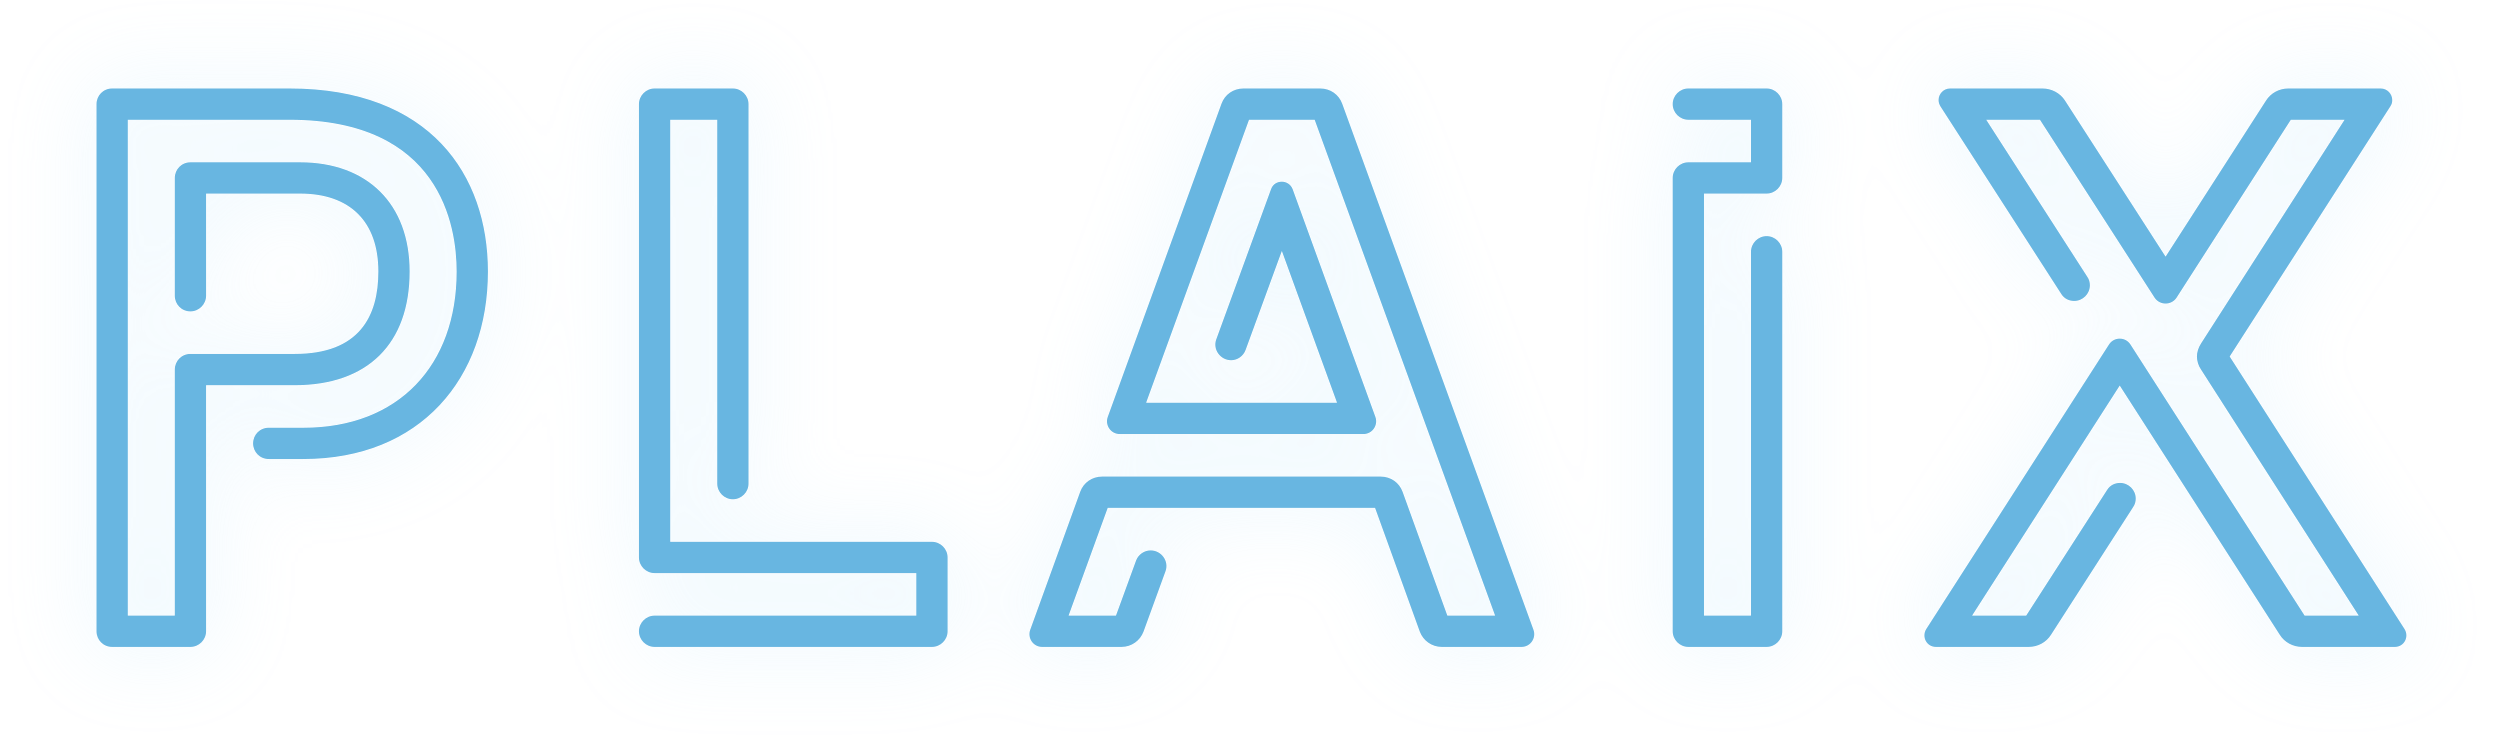
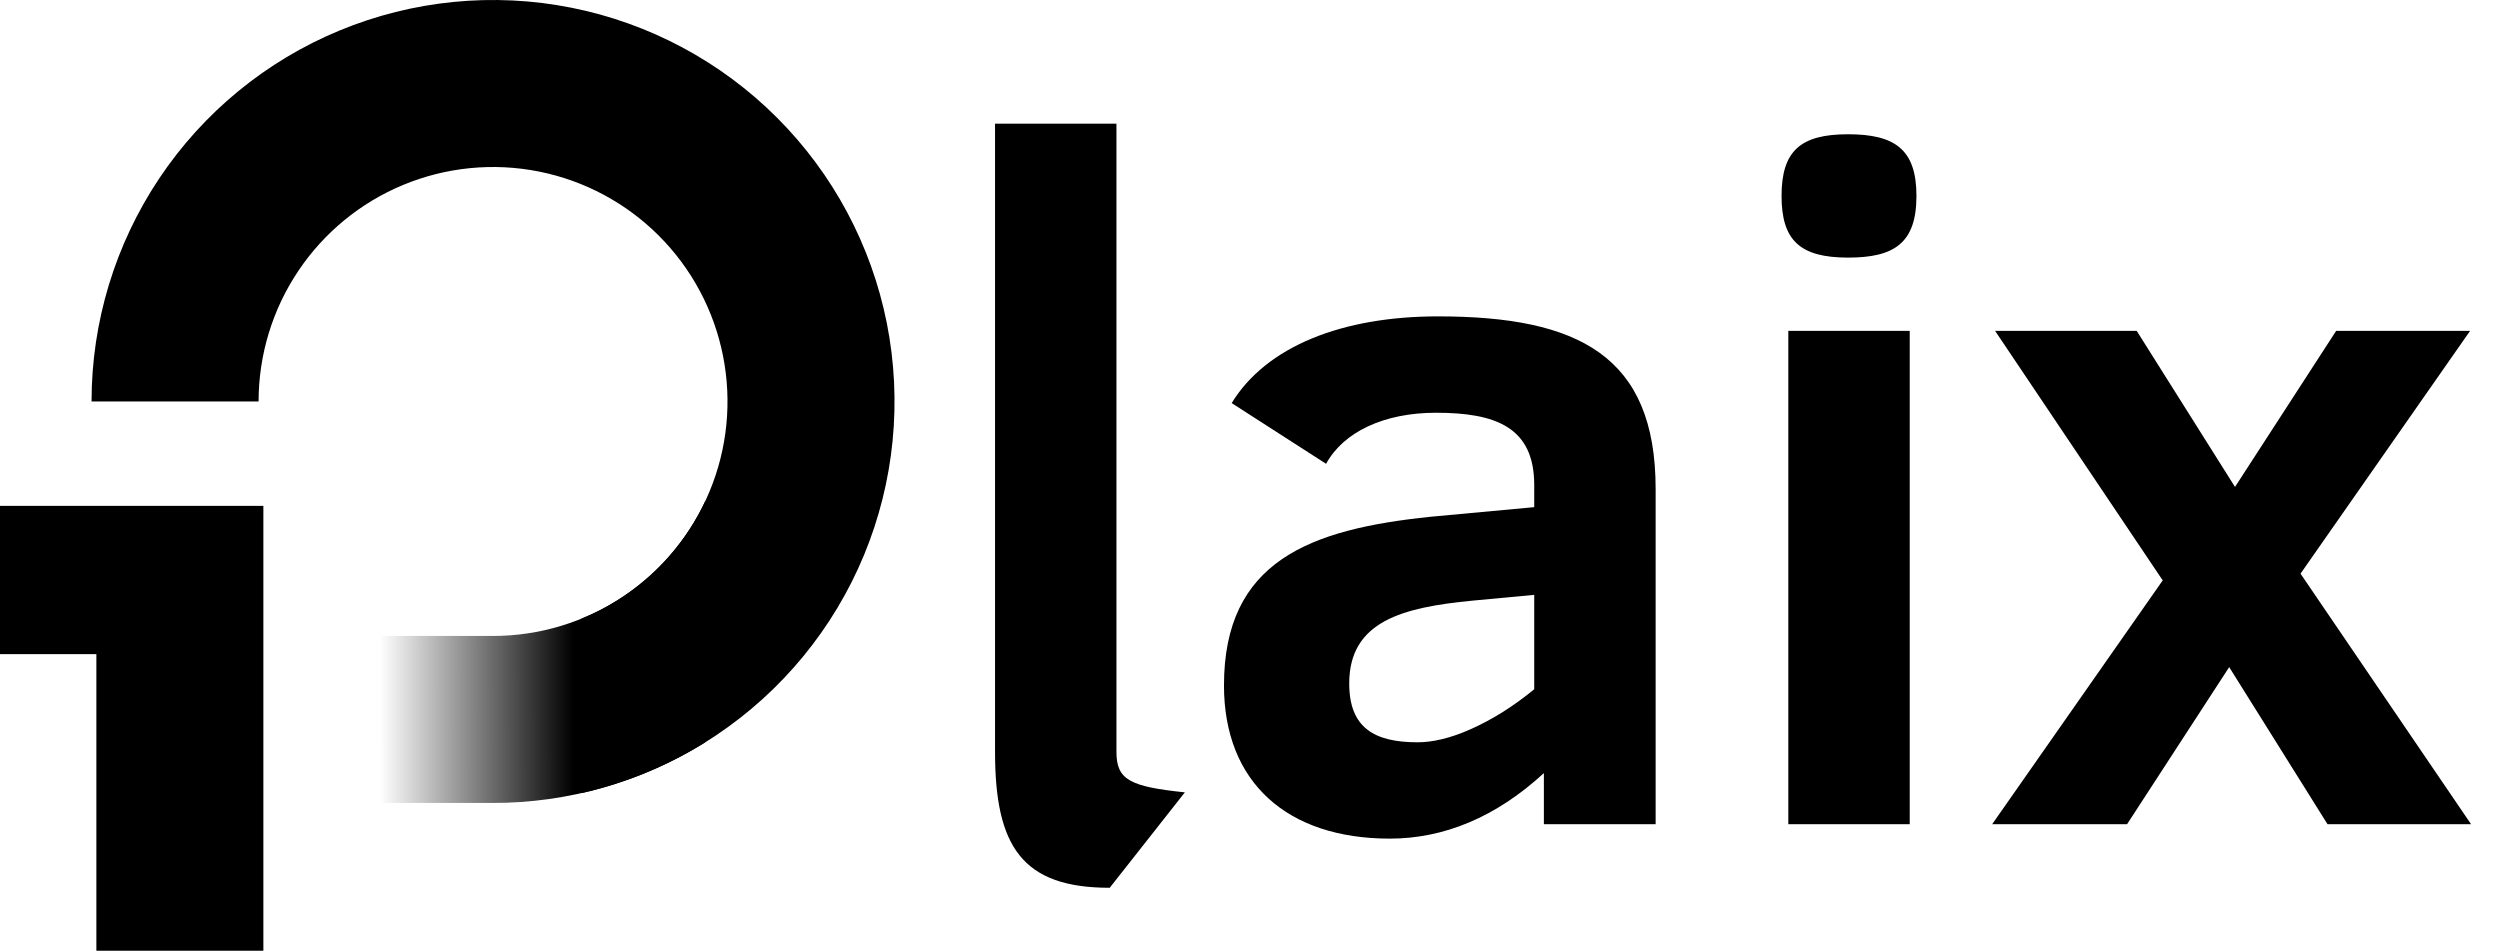
- <svg xmlns="http://www.w3.org/2000/svg" width="228" height="67" viewBox="0 0 228 67" fill="none">
-   <g filter="url(#filter0_d_802_115)">
-     <path d="M26.412 8.068H10.228C9.412 8.068 8.8 8.714 8.8 9.496V57.572C8.8 58.354 9.412 59 10.228 59H17.368C18.15 59 18.796 58.354 18.796 57.572V35.132H26.888C33.518 35.132 37.36 31.358 37.36 24.762C37.36 18.608 33.518 14.8 27.364 14.8H17.368C16.552 14.8 15.94 15.446 15.94 16.228V26.972C15.94 27.754 16.552 28.4 17.368 28.4C18.15 28.4 18.796 27.754 18.796 26.972V17.656H27.364C31.954 17.656 34.504 20.24 34.504 24.762C34.504 28.842 32.77 32.276 26.888 32.276H17.368C16.552 32.276 15.94 32.922 15.94 33.704V56.144H11.656V10.924H26.412C40.148 10.924 41.644 20.58 41.644 24.762C41.644 33.33 36.34 39.008 27.67 39.008H24.508C23.692 39.008 23.08 39.654 23.08 40.436C23.08 41.218 23.692 41.864 24.508 41.864H27.67C38.346 41.864 44.5 34.486 44.5 24.762C44.5 15.956 39.23 8.068 26.412 8.068ZM84.994 49.412H61.126V10.924H65.41V44.108C65.41 44.89 66.056 45.536 66.838 45.536C67.62 45.536 68.266 44.89 68.266 44.108V9.496C68.266 8.714 67.62 8.068 66.838 8.068H59.698C58.916 8.068 58.27 8.714 58.27 9.496V50.84C58.27 51.622 58.916 52.268 59.698 52.268H83.566V56.144H59.698C58.916 56.144 58.27 56.79 58.27 57.572C58.27 58.354 58.916 59 59.698 59H84.994C85.776 59 86.422 58.354 86.422 57.572V50.84C86.422 50.058 85.776 49.412 84.994 49.412ZM120.406 8.068H113.402C112.484 8.068 111.702 8.612 111.396 9.462L101.026 38.022C100.754 38.77 101.298 39.586 102.114 39.586H124.35C125.166 39.586 125.71 38.77 125.438 38.022L117.89 17.248C117.72 16.806 117.312 16.568 116.904 16.568C116.496 16.568 116.088 16.772 115.918 17.248L110.92 30.95C110.58 31.868 111.294 32.854 112.28 32.854C112.858 32.854 113.402 32.48 113.606 31.902L116.904 22.892L121.936 36.73H104.528L113.912 10.924H119.896L136.352 56.144H132L127.92 44.856C127.614 44.006 126.832 43.462 125.914 43.462H100.516C99.597 43.462 98.816 44.006 98.51 44.856L93.954 57.436C93.681 58.184 94.225 59 95.041 59H102.284C103.202 59 103.984 58.422 104.29 57.606L106.296 52.098C106.636 51.18 105.922 50.194 104.936 50.194C104.358 50.194 103.814 50.568 103.61 51.112L101.774 56.144H97.456L101.026 46.318H125.404L129.484 57.606C129.79 58.422 130.572 59 131.49 59H138.766C139.582 59 140.126 58.184 139.854 57.436L122.412 9.462C122.106 8.612 121.324 8.068 120.406 8.068ZM161.116 17.656C161.898 17.656 162.544 17.01 162.544 16.228V9.496C162.544 8.714 161.898 8.068 161.116 8.068H153.976C153.194 8.068 152.548 8.714 152.548 9.496C152.548 10.278 153.194 10.924 153.976 10.924H159.688V14.8H153.976C153.194 14.8 152.548 15.446 152.548 16.228V57.572C152.548 58.354 153.194 59 153.976 59H161.116C161.898 59 162.544 58.354 162.544 57.572V22.96C162.544 22.178 161.898 21.532 161.116 21.532C160.334 21.532 159.688 22.178 159.688 22.96V56.144H155.404V17.656H161.116ZM209.945 59H218.411C219.261 59 219.737 58.082 219.295 57.368L203.349 32.514L218.003 9.7C218.139 9.496 218.173 9.326 218.173 9.122C218.173 8.578 217.731 8.068 217.119 8.068H208.687C207.871 8.068 207.089 8.476 206.647 9.19L197.501 23.402L188.321 9.156C187.879 8.476 187.097 8.068 186.281 8.068H177.849C177.237 8.068 176.795 8.578 176.795 9.122C176.795 9.326 176.863 9.53 176.965 9.7L187.981 26.802C188.253 27.244 188.695 27.448 189.171 27.448C189.953 27.448 190.599 26.802 190.599 26.02C190.599 25.748 190.531 25.476 190.361 25.238L181.147 10.924H186.043L196.515 27.176C196.753 27.516 197.127 27.686 197.501 27.686C197.875 27.686 198.249 27.516 198.487 27.176L208.925 10.924H213.821L200.731 31.324C200.493 31.698 200.357 32.106 200.357 32.514C200.357 32.922 200.493 33.364 200.731 33.704L215.113 56.144H210.183L194.305 31.426C194.067 31.052 193.693 30.882 193.319 30.882C192.945 30.882 192.571 31.052 192.333 31.426L175.673 57.368C175.231 58.082 175.707 59 176.557 59H185.023C185.839 59 186.621 58.592 187.063 57.878L194.543 46.25C194.713 46.012 194.781 45.74 194.781 45.468C194.781 44.686 194.135 44.04 193.353 44.04C192.877 44.04 192.435 44.244 192.163 44.686L184.785 56.144H179.855L193.319 35.166L207.905 57.878C208.347 58.592 209.129 59 209.945 59Z" fill="#68B6E1" />
-   </g>
+ <svg xmlns="http://www.w3.org/2000/svg" width="71" height="27" viewBox="0 0 71 27" fill="none">
+   <path d="M20.022 21.086C18.218 22.208 16.133 22.804 14.002 22.804L10.445 22.804L10.445 18.061H14.002C15.319 18.061 16.607 17.671 17.702 16.939C18.706 16.268 19.508 15.337 20.022 14.248V21.086Z" fill="url(#paint0_linear_341_56)" />
+   <path d="M28.259 21.354C28.259 24.036 29.026 25.213 31.516 25.213L33.65 22.503C32.09 22.339 31.707 22.148 31.707 21.354V3.512H28.259V21.354Z" fill="black" />
+   <path d="M40.836 8.985C38.127 8.985 35.965 9.833 34.98 11.448L37.661 13.172C38.154 12.269 39.303 11.722 40.781 11.722C42.478 11.722 43.572 12.132 43.572 13.774V14.403L40.617 14.677C37.196 15.033 34.761 15.936 34.761 19.466C34.761 22.23 36.567 23.817 39.468 23.817C41 23.817 42.478 23.215 43.846 21.956V23.407H47.02V13.883C47.02 10.107 44.831 8.985 40.836 8.985ZM38.318 19.411C38.318 17.633 39.851 17.249 41.821 17.058L43.572 16.894V19.575C42.97 20.068 42.396 20.424 41.794 20.697C41.192 20.971 40.672 21.081 40.261 21.081C39.03 21.081 38.318 20.67 38.318 19.411Z" fill="black" />
+   <path d="M52.484 3.813C51.144 3.813 50.596 4.278 50.596 5.564C50.596 6.823 51.116 7.316 52.484 7.316C53.798 7.316 54.427 6.905 54.427 5.564C54.427 4.251 53.825 3.813 52.484 3.813ZM50.788 23.407H54.236V9.396H50.788V23.407Z" fill="black" />
+   <path d="M66.101 23.407H70.178L65.335 16.292L70.151 9.396H66.347L63.474 13.829L60.682 9.396H56.66L61.421 16.483L56.578 23.407H60.409L63.309 18.946L66.101 23.407Z" fill="black" />
+   <path d="M17.702 16.939C17.325 17.191 16.926 17.402 16.511 17.571V22.525C17.869 22.219 19.167 21.665 20.337 20.883C22.212 19.63 23.674 17.849 24.537 15.766C25.4 13.682 25.625 11.39 25.186 9.178C24.746 6.966 23.66 4.934 22.065 3.34C20.47 1.745 18.439 0.659 16.227 0.219C14.015 -0.221 11.723 0.005 9.639 0.868C7.556 1.731 5.775 3.192 4.522 5.067C3.269 6.943 2.6 9.147 2.6 11.402L7.344 11.402C7.344 10.085 7.734 8.798 8.466 7.703C9.197 6.608 10.237 5.754 11.454 5.25C12.671 4.746 14.01 4.614 15.302 4.871C16.593 5.128 17.78 5.762 18.711 6.694C19.642 7.625 20.276 8.811 20.533 10.103C20.79 11.395 20.659 12.734 20.154 13.95C19.651 15.167 18.797 16.207 17.702 16.939Z" fill="black" />
+   <path d="M0 14.366L7.48 14.367V27H2.737V18.577H0V14.366Z" fill="black" />
  <defs>
-     <filter id="filter0_d_802_115" x="0.8" y="0.068" width="226.937" height="66.932" filterUnits="userSpaceOnUse" color-interpolation-filters="sRGB">
-       <feFlood flood-opacity="0" result="BackgroundImageFix" />
-       <feColorMatrix in="SourceAlpha" type="matrix" values="0 0 0 0 0 0 0 0 0 0 0 0 0 0 0 0 0 0 127 0" result="hardAlpha" />
-       <feOffset />
-       <feGaussianBlur stdDeviation="4" />
-       <feComposite in2="hardAlpha" operator="out" />
-       <feColorMatrix type="matrix" values="0 0 0 0 0.761 0 0 0 0 0.907 0 0 0 0 0.988 0 0 0 0.4 0" />
-       <feBlend mode="normal" in2="BackgroundImageFix" result="effect1_dropShadow_802_115" />
-       <feBlend mode="normal" in="SourceGraphic" in2="effect1_dropShadow_802_115" result="shape" />
-     </filter>
+     <linearGradient id="paint0_linear_341_56" x1="16.294" y1="19.749" x2="10.787" y2="19.753" gradientUnits="userSpaceOnUse">
+       <stop />
+       <stop offset="1" stop-opacity="0" />
+     </linearGradient>
  </defs>
</svg>
